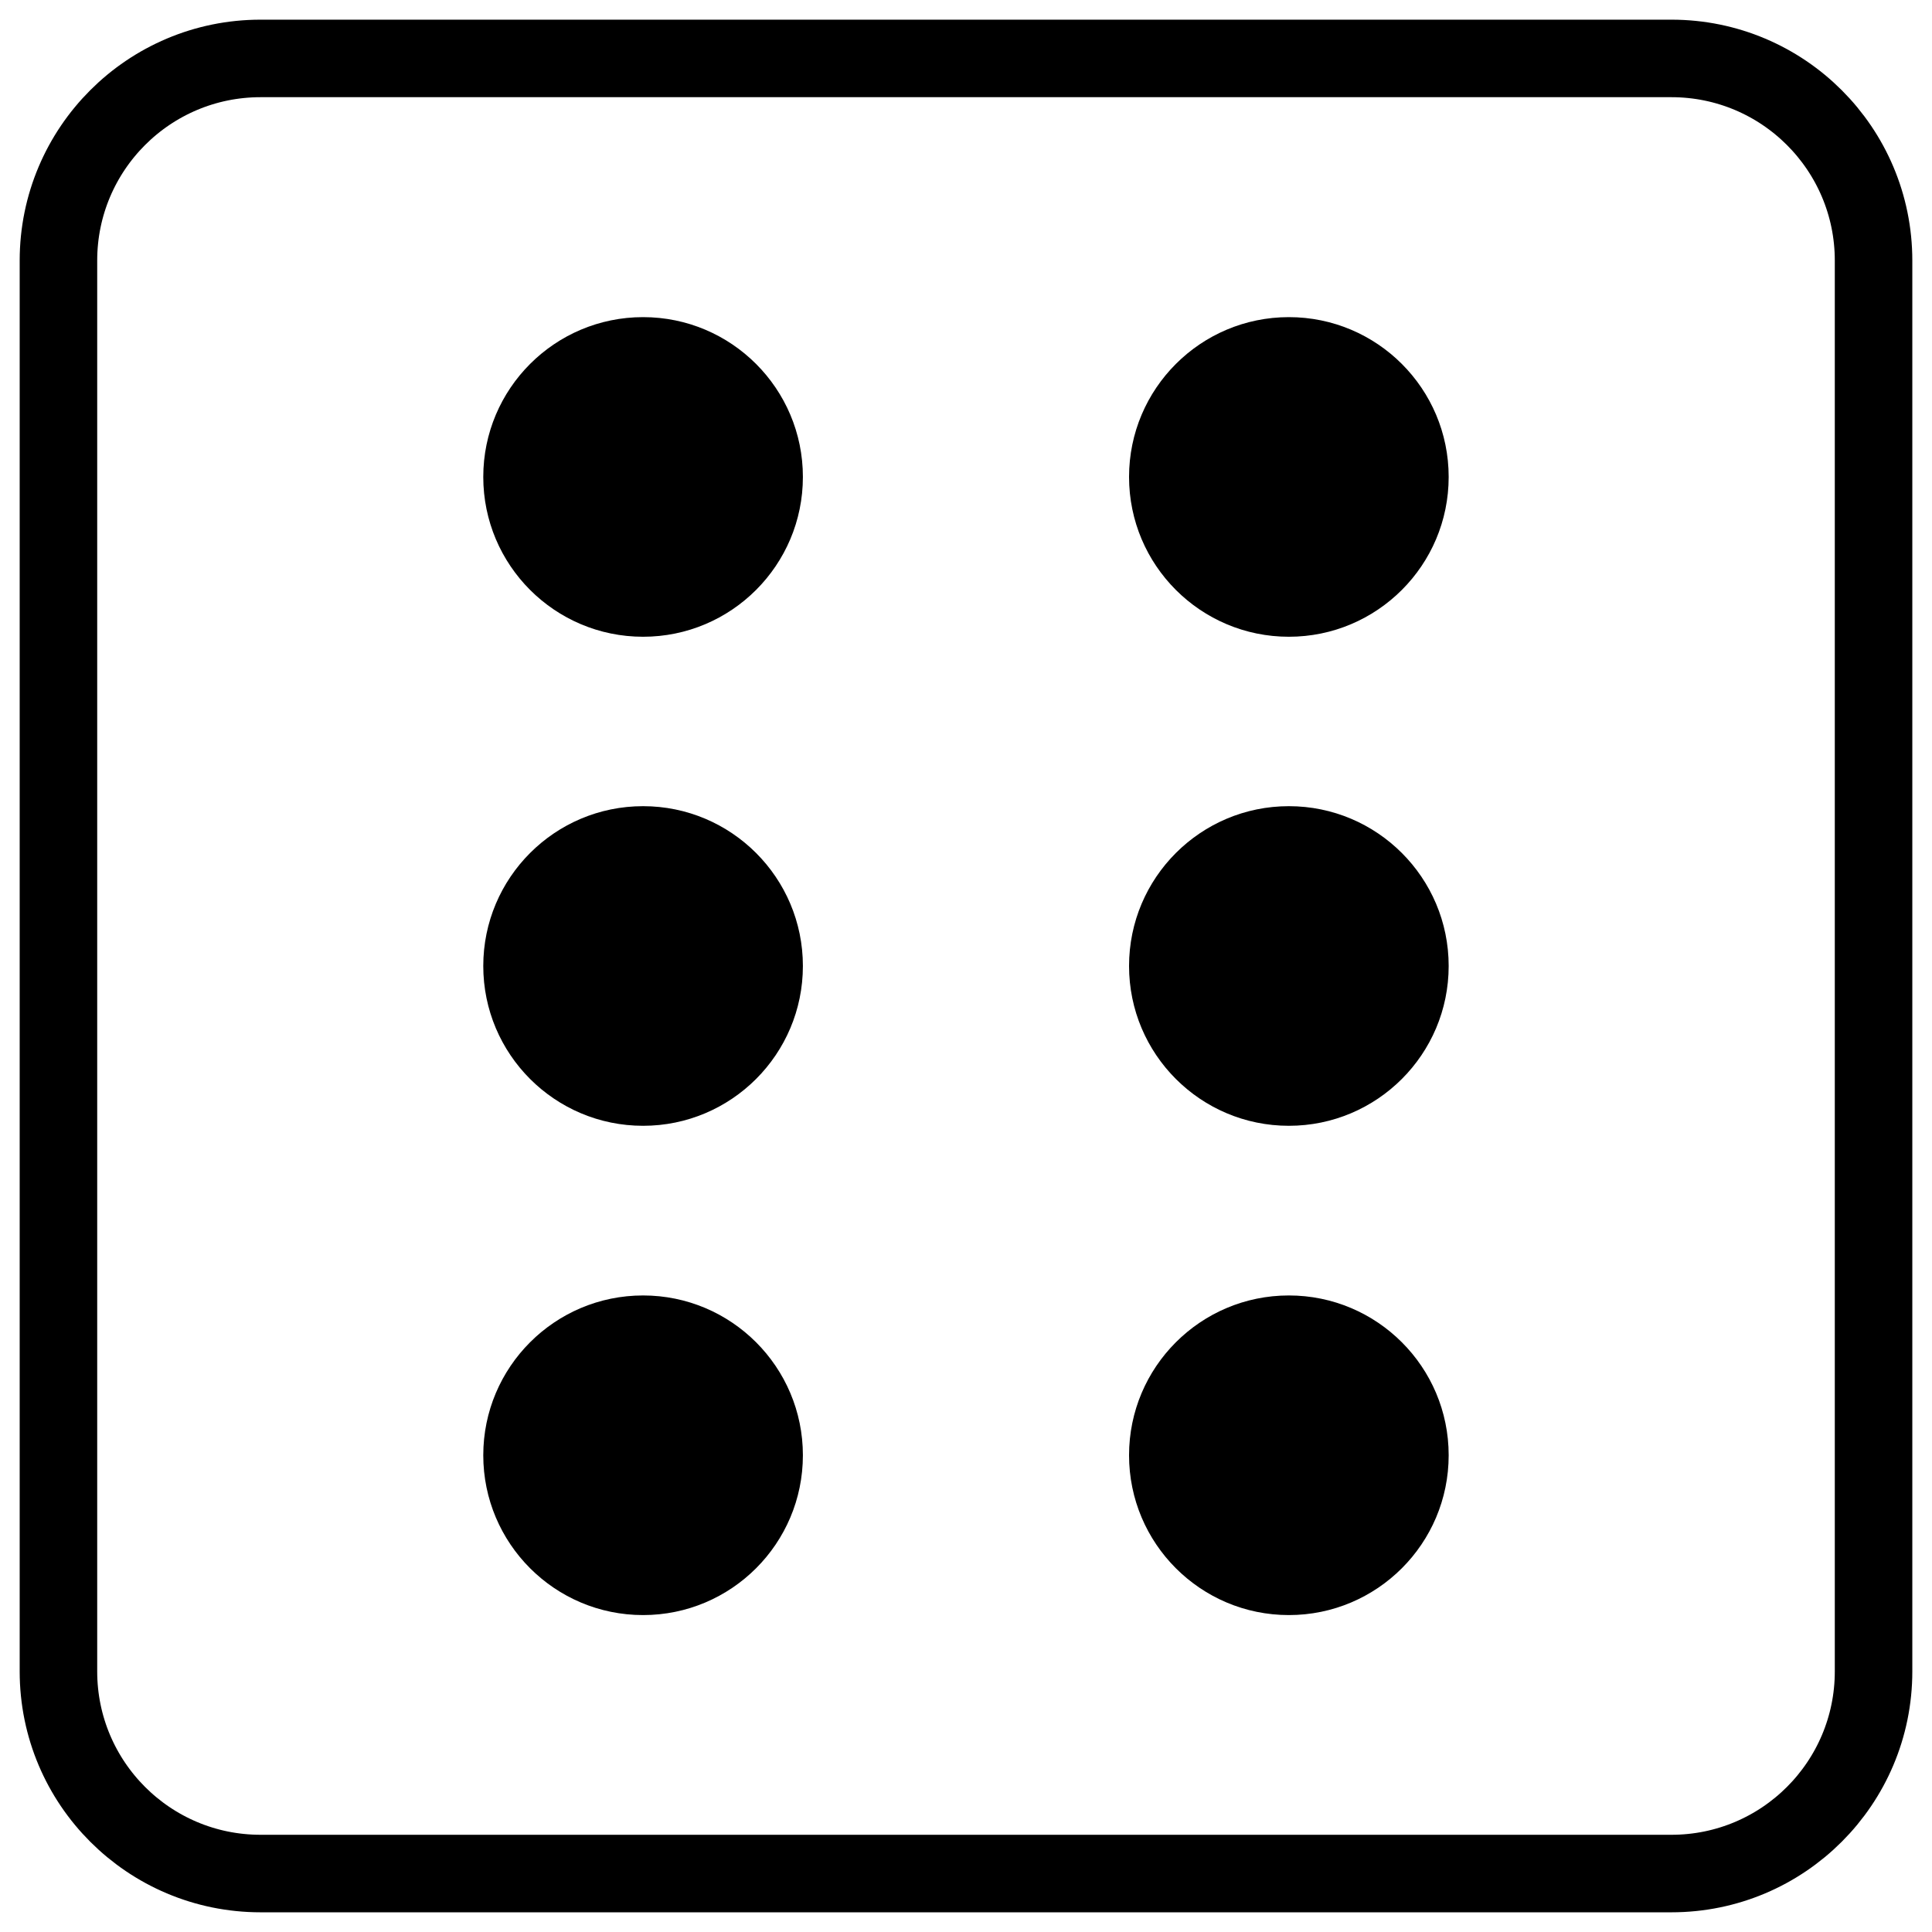
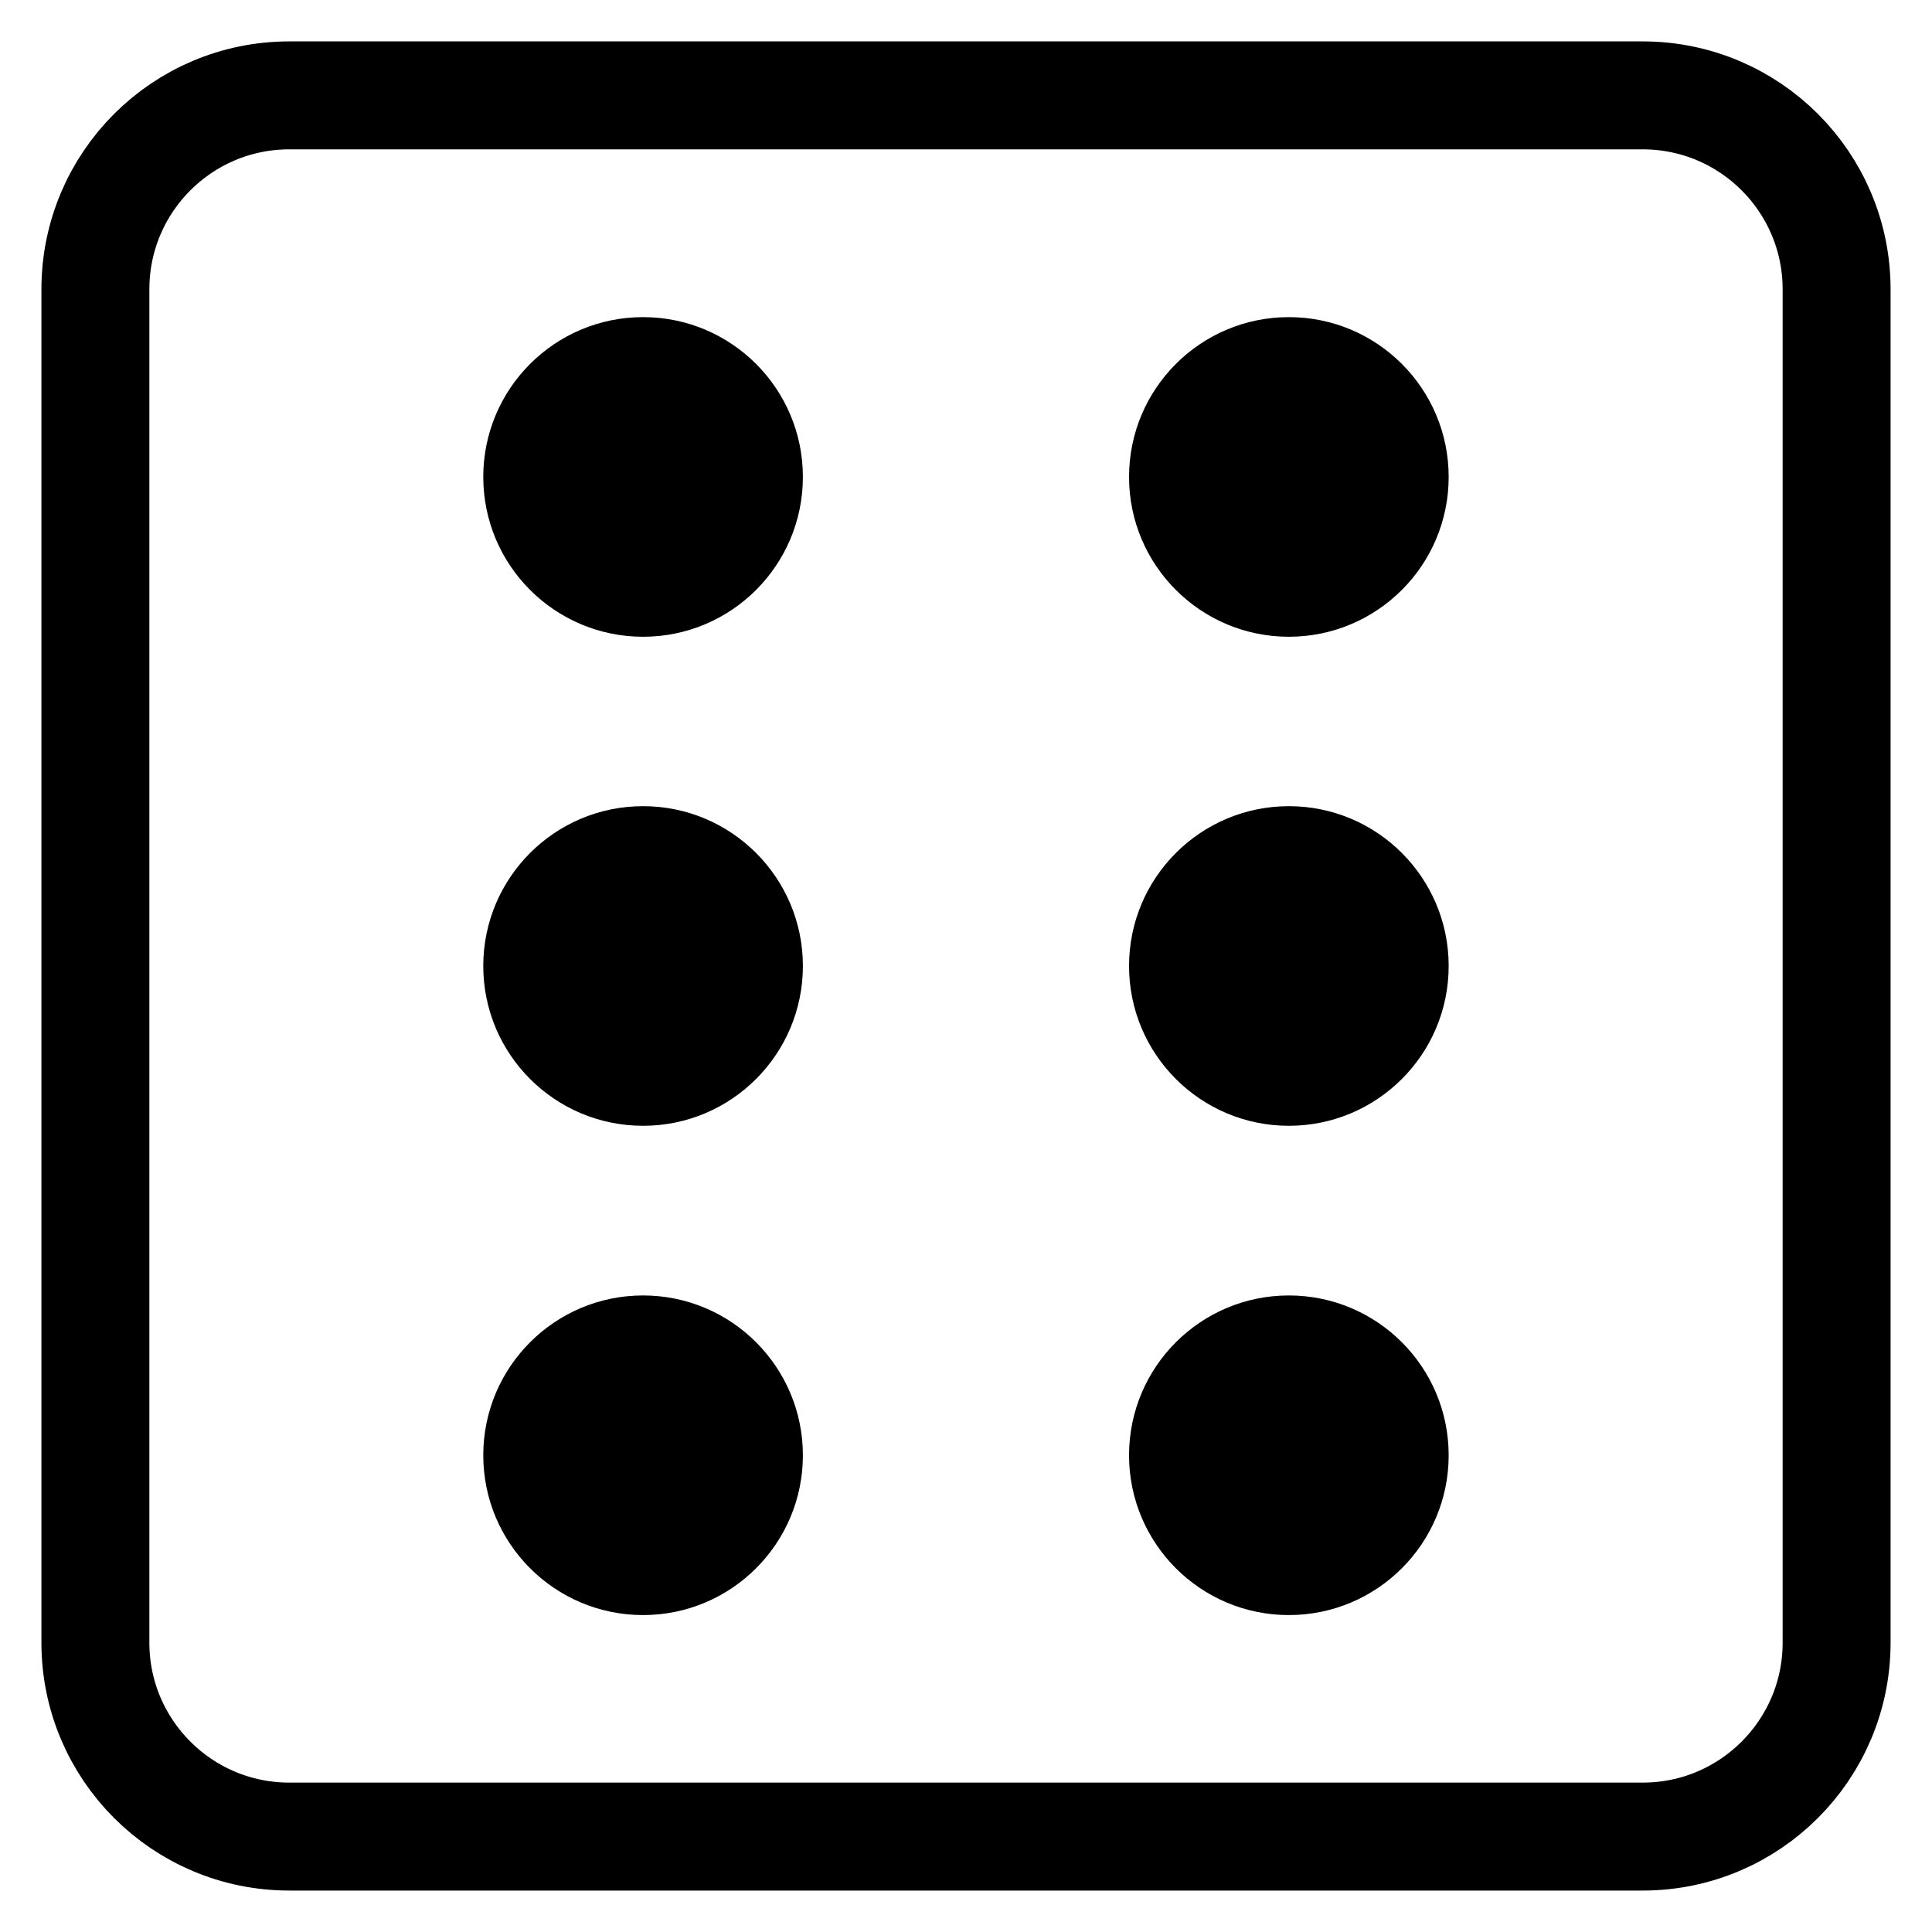
<svg xmlns="http://www.w3.org/2000/svg" width="8" height="8" id="svg2987" version="1.1">
  <defs id="defs2989" />
  <g id="layer1" transform="translate(0,-1044.362)">
-     <rect style="fill:none;stroke:#000000;stroke-width:0.321;stroke-linejoin:miter;stroke-miterlimit:4;stroke-opacity:1;stroke-dasharray:none" id="rect2997" width="7.516" height="7.516" x="-7.758" y="1044.604" transform="scale(-1,1)" ry="0.837" />
+     <rect style="fill:none;stroke:#000000;stroke-width:0.447;stroke-linejoin:miter;stroke-miterlimit:4;stroke-dasharray:none;stroke-opacity:1" id="rect2997" width="7.21" height="7.21" x="-7.605" y="1044.757" transform="scale(-1,1)" ry="0.803" />
    <g id="g3968" transform="translate(0.01350525,0)">
      <g transform="translate(-0.1350521,-0.07004397)" id="g3955">
-         <path style="fill:#000000;fill-opacity:1;stroke:none" id="path3949" d="m -7.023,-2.142 c 0,0.768 -0.623,1.391 -1.391,1.391 -0.768,0 -1.391,-0.623 -1.391,-1.391 0,-0.768 0.623,-1.391 1.391,-1.391 0.768,0 1.391,0.623 1.391,1.391 z" transform="matrix(0.4757282,0,0,0.4757282,6.787187,1047.426)" />
-         <path transform="matrix(0.4757282,0,0,0.4757282,6.787187,1049.451)" d="m -7.023,-2.142 c 0,0.768 -0.623,1.391 -1.391,1.391 -0.768,0 -1.391,-0.623 -1.391,-1.391 0,-0.768 0.623,-1.391 1.391,-1.391 0.768,0 1.391,0.623 1.391,1.391 z" id="path3951" style="fill:#000000;fill-opacity:1;stroke:none" />
-         <path style="fill:#000000;fill-opacity:1;stroke:none" id="path3953" d="m -7.023,-2.142 c 0,0.768 -0.623,1.391 -1.391,1.391 -0.768,0 -1.391,-0.623 -1.391,-1.391 0,-0.768 0.623,-1.391 1.391,-1.391 0.768,0 1.391,0.623 1.391,1.391 z" transform="matrix(0.4757282,0,0,0.4757282,6.787187,1051.477)" />
+         <path style="fill:#000000;fill-opacity:1;stroke:none" id="path3949" d="m -7.023,-2.142 a 1.391,1.391 0 0 1 -1.391,1.391 1.391,1.391 0 0 1 -1.391,-1.391 1.391,1.391 0 0 1 1.391,-1.391 1.391,1.391 0 0 1 1.391,1.391 z" transform="matrix(0.4757282,0,0,0.4757282,6.787187,1047.426)" />
+         <path transform="matrix(0.4757282,0,0,0.4757282,6.787187,1049.451)" d="m -7.023,-2.142 a 1.391,1.391 0 0 1 -1.391,1.391 1.391,1.391 0 0 1 -1.391,-1.391 1.391,1.391 0 0 1 1.391,-1.391 1.391,1.391 0 0 1 1.391,1.391 z" id="path3951" style="fill:#000000;fill-opacity:1;stroke:none" />
+         <path style="fill:#000000;fill-opacity:1;stroke:none" id="path3953" d="m -7.023,-2.142 a 1.391,1.391 0 0 1 -1.391,1.391 1.391,1.391 0 0 1 -1.391,-1.391 1.391,1.391 0 0 1 1.391,-1.391 1.391,1.391 0 0 1 1.391,1.391 z" transform="matrix(0.4757282,0,0,0.4757282,6.787187,1051.477)" />
      </g>
      <g transform="translate(2.538979,-0.07004397)" id="g3960">
-         <path transform="matrix(0.4757282,0,0,0.4757282,6.787187,1047.426)" d="m -7.023,-2.142 c 0,0.768 -0.623,1.391 -1.391,1.391 -0.768,0 -1.391,-0.623 -1.391,-1.391 0,-0.768 0.623,-1.391 1.391,-1.391 0.768,0 1.391,0.623 1.391,1.391 z" id="path3962" style="fill:#000000;fill-opacity:1;stroke:none" />
-         <path style="fill:#000000;fill-opacity:1;stroke:none" id="path3964" d="m -7.023,-2.142 c 0,0.768 -0.623,1.391 -1.391,1.391 -0.768,0 -1.391,-0.623 -1.391,-1.391 0,-0.768 0.623,-1.391 1.391,-1.391 0.768,0 1.391,0.623 1.391,1.391 z" transform="matrix(0.4757282,0,0,0.4757282,6.787187,1049.451)" />
-         <path transform="matrix(0.4757282,0,0,0.4757282,6.787187,1051.477)" d="m -7.023,-2.142 c 0,0.768 -0.623,1.391 -1.391,1.391 -0.768,0 -1.391,-0.623 -1.391,-1.391 0,-0.768 0.623,-1.391 1.391,-1.391 0.768,0 1.391,0.623 1.391,1.391 z" id="path3966" style="fill:#000000;fill-opacity:1;stroke:none" />
+         <path transform="matrix(0.4757282,0,0,0.4757282,6.787187,1047.426)" d="m -7.023,-2.142 a 1.391,1.391 0 0 1 -1.391,1.391 1.391,1.391 0 0 1 -1.391,-1.391 1.391,1.391 0 0 1 1.391,-1.391 1.391,1.391 0 0 1 1.391,1.391 z" id="path3962" style="fill:#000000;fill-opacity:1;stroke:none" />
+         <path style="fill:#000000;fill-opacity:1;stroke:none" id="path3964" d="m -7.023,-2.142 a 1.391,1.391 0 0 1 -1.391,1.391 1.391,1.391 0 0 1 -1.391,-1.391 1.391,1.391 0 0 1 1.391,-1.391 1.391,1.391 0 0 1 1.391,1.391 z" transform="matrix(0.4757282,0,0,0.4757282,6.787187,1049.451)" />
+         <path transform="matrix(0.4757282,0,0,0.4757282,6.787187,1051.477)" d="m -7.023,-2.142 a 1.391,1.391 0 0 1 -1.391,1.391 1.391,1.391 0 0 1 -1.391,-1.391 1.391,1.391 0 0 1 1.391,-1.391 1.391,1.391 0 0 1 1.391,1.391 z" id="path3966" style="fill:#000000;fill-opacity:1;stroke:none" />
      </g>
    </g>
  </g>
</svg>
